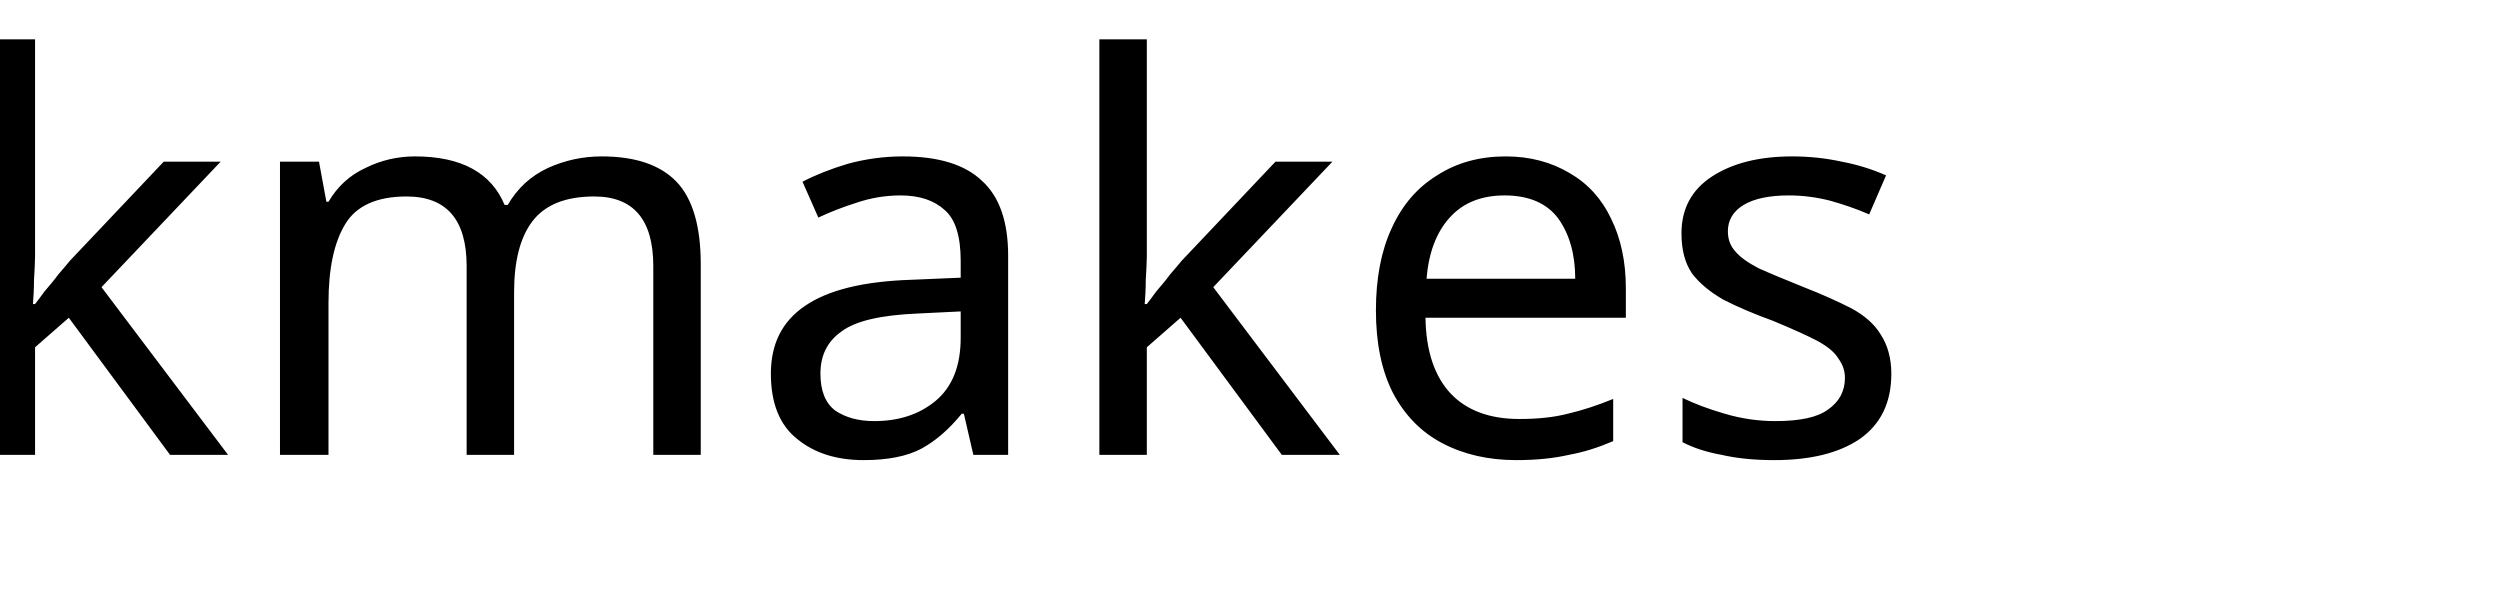
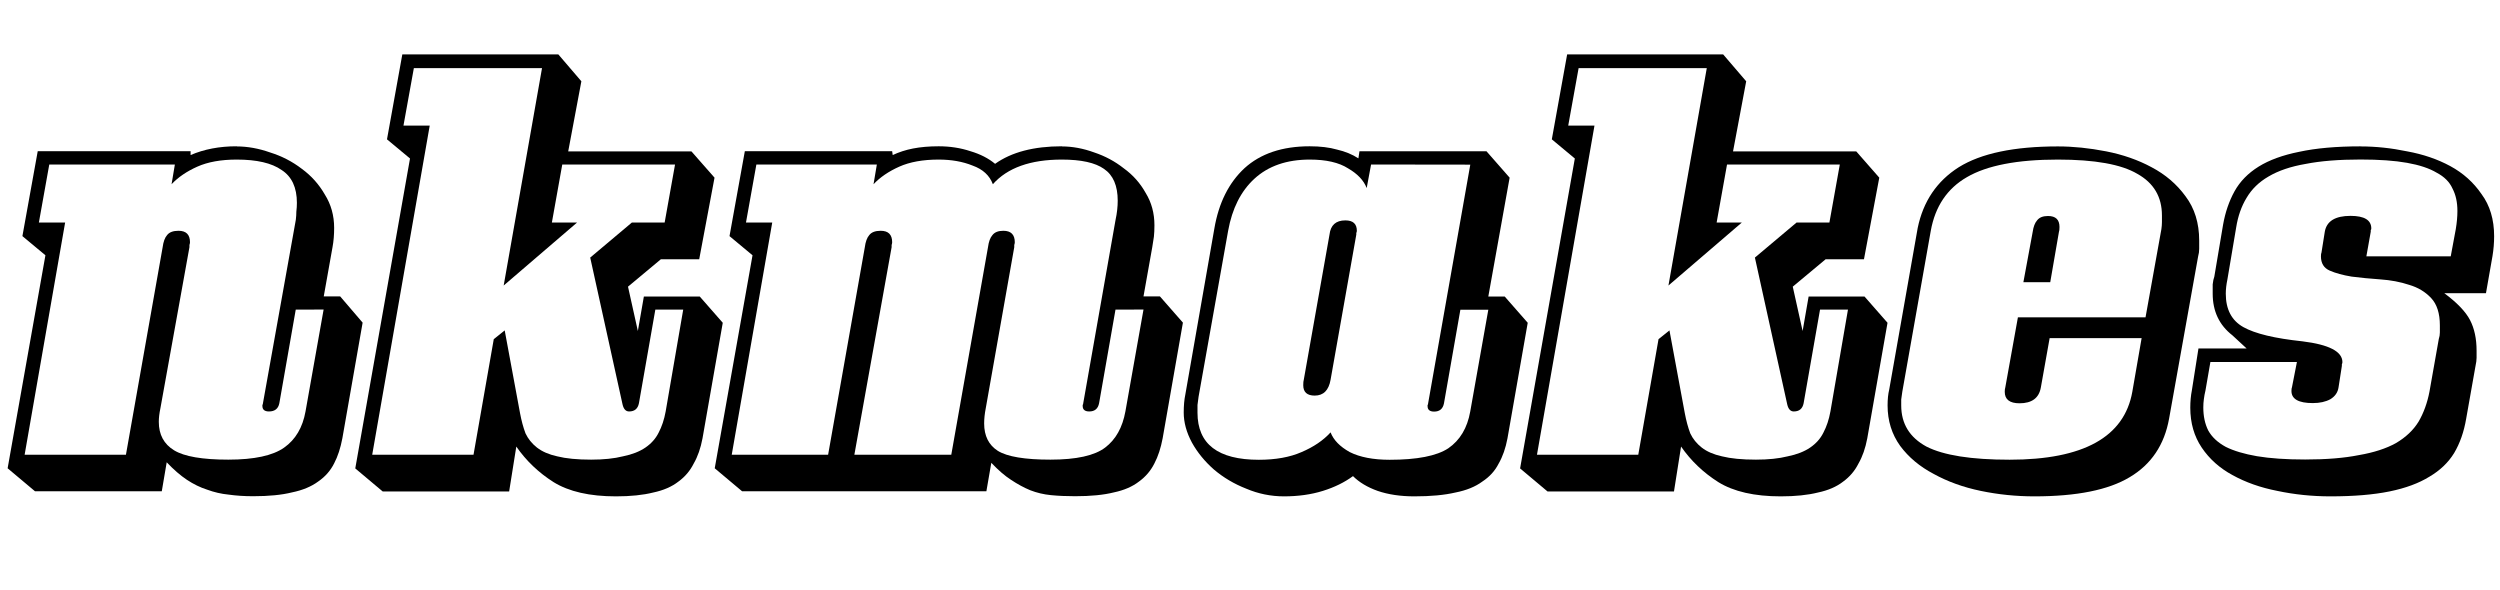
- <svg xmlns="http://www.w3.org/2000/svg" width="140" height="33" viewBox="0 0 37.042 8.731" version="1.1" id="svg16">
+ <svg xmlns="http://www.w3.org/2000/svg" id="svg16" version="1.1" viewBox="0 0 37.042 8.731" height="33" width="140">
  <defs id="defs10" />
-   <g id="layer1" transform="translate(0,-288.2687)">
-     <text xml:space="preserve" style="font-style:normal;font-weight:normal;font-size:10.583px;line-height:1.25;font-family:sans-serif;letter-spacing:0px;word-spacing:0px;fill:#000000;fill-opacity:1;stroke:none;stroke-width:0.265" x="65.012" y="-25.036" id="text20">
-       <tspan id="tspan18" x="65.012" y="-15.38" style="stroke-width:0.265" />
+   <g transform="translate(0,-288.2687)" id="layer1">
+     <text id="text20" y="-25.036" x="65.012" style="font-style:normal;font-weight:normal;font-size:10.583px;line-height:1.25;font-family:sans-serif;letter-spacing:0px;word-spacing:0px;fill:#000000;fill-opacity:1;stroke:none;stroke-width:0.265" xml:space="preserve">
+       <tspan style="stroke-width:0.265" y="-15.38" x="65.012" id="tspan18" />
    </text>
-     <text xml:space="preserve" style="font-style:normal;font-weight:normal;font-size:10.583px;line-height:1.25;font-family:sans-serif;letter-spacing:0px;word-spacing:0px;fill:#000000;fill-opacity:1;stroke:none;stroke-width:0.265" x="129.268" y="-47.714" id="text11">
-       <tspan id="tspan9" x="129.268" y="-38.059" style="font-style:normal;font-variant:normal;font-weight:normal;font-stretch:normal;font-size:50.8px;font-family:sans-serif;-inkscape-font-specification:'sans-serif, Normal';font-variant-ligatures:normal;font-variant-caps:normal;font-variant-numeric:normal;font-feature-settings:normal;text-align:start;writing-mode:lr-tb;text-anchor:start;stroke-width:0.265" />
+     <text id="text11" y="-47.714" x="129.268" style="font-style:normal;font-weight:normal;font-size:10.583px;line-height:1.25;font-family:sans-serif;letter-spacing:0px;word-spacing:0px;fill:#000000;fill-opacity:1;stroke:none;stroke-width:0.265" xml:space="preserve">
+       <tspan style="font-style:normal;font-variant:normal;font-weight:normal;font-stretch:normal;font-size:50.8px;font-family:sans-serif;-inkscape-font-specification:'sans-serif, Normal';font-variant-ligatures:normal;font-variant-caps:normal;font-variant-numeric:normal;font-feature-settings:normal;text-align:start;writing-mode:lr-tb;text-anchor:start;stroke-width:0.265" y="-38.059" x="129.268" id="tspan9" />
    </text>
-     <text xml:space="preserve" style="font-style:normal;font-weight:normal;font-size:10.583px;line-height:1.25;font-family:sans-serif;letter-spacing:0px;word-spacing:0px;fill:#000000;fill-opacity:1;stroke:none;stroke-width:0.265" x="18.133" y="295.006" id="text13">
-       <tspan id="tspan11" x="18.133" y="295.006" style="font-style:normal;font-variant:normal;font-weight:normal;font-stretch:normal;font-size:8.114px;font-family:Bullpen;-inkscape-font-specification:'Bullpen, Normal';font-variant-ligatures:normal;font-variant-caps:normal;font-variant-numeric:normal;font-feature-settings:normal;text-align:center;writing-mode:lr-tb;text-anchor:middle;stroke-width:0.265">nkmakes</tspan>
-     </text>
+     <g id="text13" style="font-style:normal;font-weight:normal;font-size:10.583px;line-height:1.25;font-family:sans-serif;letter-spacing:0px;word-spacing:0px;fill:#000000;fill-opacity:1;stroke:none;stroke-width:0.265" aria-label="nkmakes">
+       <path id="path43" style="font-style:normal;font-variant:normal;font-weight:normal;font-stretch:normal;font-size:8.114px;font-family:Bullpen;-inkscape-font-specification:'Bullpen, Normal';font-variant-ligatures:normal;font-variant-caps:normal;font-variant-numeric:normal;text-align:center;writing-mode:lr-tb;text-anchor:middle;stroke-width:0.265" d="m 4.382,292.856 -0.243,1.387 q -0.024,0.122 -0.154,0.122 -0.097,0 -0.097,-0.081 0,-0.008 0,-0.016 0.008,-0.008 0.008,-0.024 l 0.487,-2.718 q 0.008,-0.065 0.008,-0.122 0.008,-0.065 0.008,-0.13 0,-0.341 -0.227,-0.487 -0.219,-0.154 -0.665,-0.154 -0.349,0 -0.584,0.105 -0.235,0.105 -0.381,0.26 l 0.049,-0.292 H 0.73 l -0.154,0.86 h 0.389 l -0.6,3.44 H 1.866 L 2.41,291.931 q 0.016,-0.122 0.065,-0.178 0.049,-0.065 0.17,-0.065 0.17,0 0.17,0.17 0,0.016 -0.008,0.041 0,0.016 0,0.032 L 2.377,294.316 q -0.024,0.114 -0.024,0.203 0,0.284 0.227,0.422 0.227,0.138 0.803,0.138 0.576,0 0.828,-0.179 0.252,-0.178 0.316,-0.536 l 0.268,-1.509 z m -0.876,-2.418 q 0.243,0 0.495,0.089 0.26,0.081 0.471,0.243 0.211,0.154 0.341,0.381 0.138,0.219 0.138,0.495 0,0.154 -0.024,0.284 l -0.13,0.73 h 0.243 l 0.333,0.389 -0.3,1.712 q -0.041,0.219 -0.122,0.373 -0.081,0.162 -0.235,0.268 -0.154,0.114 -0.389,0.162 -0.227,0.057 -0.576,0.057 -0.195,0 -0.365,-0.024 -0.162,-0.016 -0.316,-0.073 -0.154,-0.049 -0.3,-0.146 -0.146,-0.097 -0.3,-0.26 l -0.073,0.43 H 0.519 l -0.406,-0.341 0.56,-3.156 -0.341,-0.284 0.227,-1.258 H 2.824 v 0.057 q 0.3,-0.13 0.682,-0.13 z" />
+       <path id="path45" style="font-style:normal;font-variant:normal;font-weight:normal;font-stretch:normal;font-size:8.114px;font-family:Bullpen;-inkscape-font-specification:'Bullpen, Normal';font-variant-ligatures:normal;font-variant-caps:normal;font-variant-numeric:normal;text-align:center;writing-mode:lr-tb;text-anchor:middle;stroke-width:0.265" d="m 8.331,290.706 -0.154,0.86 h 0.373 l -1.087,0.933 0.568,-3.221 H 6.132 l -0.154,0.852 h 0.389 l -0.852,4.876 h 1.501 l 0.3,-1.712 0.162,-0.13 0.227,1.225 q 0.032,0.17 0.081,0.3 0.057,0.122 0.17,0.211 0.114,0.089 0.3,0.13 0.195,0.049 0.503,0.049 0.276,0 0.471,-0.049 0.203,-0.041 0.333,-0.13 0.13,-0.089 0.195,-0.219 0.073,-0.138 0.105,-0.316 l 0.26,-1.509 H 9.71 l -0.243,1.387 q -0.024,0.122 -0.146,0.122 -0.073,0 -0.097,-0.105 l -0.479,-2.175 0.617,-0.519 H 9.848 l 0.154,-0.86 z m 2.256,0.195 -0.227,1.209 H 9.792 l -0.487,0.406 0.146,0.657 0.089,-0.511 h 0.828 l 0.341,0.389 -0.3,1.712 q -0.041,0.219 -0.13,0.373 -0.081,0.162 -0.227,0.268 -0.146,0.114 -0.373,0.162 -0.227,0.057 -0.552,0.057 -0.584,0 -0.925,-0.211 -0.333,-0.211 -0.552,-0.527 L 7.544,295.55 H 5.67 l -0.406,-0.341 0.811,-4.592 -0.341,-0.284 0.227,-1.258 h 2.312 l 0.341,0.398 -0.195,1.039 h 1.826 z" />
+       <path id="path47" style="font-style:normal;font-variant:normal;font-weight:normal;font-stretch:normal;font-size:8.114px;font-family:Bullpen;-inkscape-font-specification:'Bullpen, Normal';font-variant-ligatures:normal;font-variant-caps:normal;font-variant-numeric:normal;text-align:center;writing-mode:lr-tb;text-anchor:middle;stroke-width:0.265" d="m 15.733,290.438 q 0.235,0 0.479,0.089 0.243,0.081 0.438,0.235 0.203,0.146 0.325,0.365 0.13,0.211 0.13,0.479 0,0.097 -0.008,0.17 -0.008,0.065 -0.024,0.154 l -0.13,0.73 h 0.243 l 0.341,0.389 -0.3,1.712 q -0.041,0.219 -0.122,0.373 -0.081,0.162 -0.227,0.268 -0.146,0.114 -0.373,0.162 -0.227,0.057 -0.576,0.057 -0.195,0 -0.357,-0.016 -0.162,-0.016 -0.308,-0.073 -0.138,-0.057 -0.284,-0.154 -0.138,-0.089 -0.292,-0.252 l -0.073,0.422 h -3.619 l -0.406,-0.341 0.56,-3.156 -0.341,-0.284 0.227,-1.258 h 2.183 l 0.008,0.057 q 0.138,-0.065 0.3,-0.097 0.17,-0.033 0.381,-0.033 0.252,0 0.471,0.073 0.219,0.065 0.365,0.187 0.365,-0.26 0.99,-0.26 z m 0.795,2.418 -0.243,1.387 q -0.024,0.122 -0.146,0.122 -0.097,0 -0.097,-0.081 0,-0.008 0,-0.016 0.008,-0.008 0.008,-0.024 l 0.479,-2.718 q 0.016,-0.073 0.024,-0.146 0.008,-0.073 0.008,-0.138 0,-0.333 -0.203,-0.471 -0.195,-0.138 -0.625,-0.138 -0.698,0 -1.022,0.365 -0.073,-0.195 -0.3,-0.276 -0.219,-0.089 -0.503,-0.089 -0.349,0 -0.584,0.105 -0.235,0.105 -0.381,0.26 l 0.049,-0.292 h -1.785 l -0.154,0.86 h 0.389 l -0.6,3.44 h 1.428 l 0.544,-3.075 q 0.016,-0.122 0.065,-0.178 0.049,-0.065 0.17,-0.065 0.17,0 0.17,0.17 0,0.016 -0.008,0.041 0,0.016 0,0.032 l -0.552,3.075 h 1.436 l 0.544,-3.075 q 0.016,-0.122 0.065,-0.178 0.049,-0.065 0.162,-0.065 0.17,0 0.17,0.17 0,0.016 -0.008,0.041 0,0.016 0,0.032 l -0.422,2.385 q -0.024,0.122 -0.024,0.227 0,0.276 0.203,0.406 0.211,0.13 0.779,0.13 0.576,0 0.811,-0.179 0.235,-0.178 0.3,-0.536 l 0.268,-1.509 z" />
+       <path id="path49" style="font-style:normal;font-variant:normal;font-weight:normal;font-stretch:normal;font-size:8.114px;font-family:Bullpen;-inkscape-font-specification:'Bullpen, Normal';font-variant-ligatures:normal;font-variant-caps:normal;font-variant-numeric:normal;text-align:center;writing-mode:lr-tb;text-anchor:middle;stroke-width:0.265" d="m 19.715,293.895 q -0.041,0.235 -0.235,0.235 -0.17,0 -0.17,-0.154 0,-0.057 0.008,-0.081 l 0.381,-2.15 q 0.024,-0.211 0.235,-0.211 0.17,0 0.17,0.154 0,0.016 -0.008,0.033 0,0.008 0,0.024 z m 0.6,-3.189 -0.065,0.349 q -0.065,-0.17 -0.276,-0.292 -0.203,-0.13 -0.568,-0.13 -0.511,0 -0.82,0.284 -0.3,0.276 -0.389,0.771 l -0.438,2.459 q -0.008,0.065 -0.016,0.122 0,0.057 0,0.114 0,0.698 0.909,0.698 0.373,0 0.633,-0.114 0.268,-0.114 0.43,-0.292 0.065,0.17 0.284,0.292 0.227,0.114 0.592,0.114 0.609,0 0.868,-0.17 0.26,-0.179 0.325,-0.544 l 0.268,-1.509 H 21.638 l -0.243,1.387 q -0.024,0.122 -0.146,0.122 -0.097,0 -0.097,-0.081 0,-0.008 0,-0.016 0.008,-0.008 0.008,-0.024 l 0.625,-3.538 z m 2.053,0.195 -0.316,1.761 h 0.243 l 0.341,0.389 -0.3,1.712 q -0.041,0.219 -0.13,0.373 -0.081,0.162 -0.243,0.268 -0.154,0.114 -0.398,0.162 -0.243,0.057 -0.609,0.057 -0.308,0 -0.544,-0.081 -0.227,-0.081 -0.365,-0.219 -0.187,0.138 -0.446,0.219 -0.26,0.081 -0.576,0.081 -0.292,0 -0.56,-0.114 -0.268,-0.105 -0.479,-0.284 -0.203,-0.179 -0.325,-0.398 -0.122,-0.227 -0.122,-0.446 0,-0.154 0.024,-0.268 l 0.43,-2.459 q 0.097,-0.568 0.446,-0.893 0.357,-0.325 0.966,-0.325 0.235,0 0.406,0.049 0.179,0.041 0.316,0.13 l 0.016,-0.105 h 1.882 z" />
+       <path id="path51" style="font-style:normal;font-variant:normal;font-weight:normal;font-stretch:normal;font-size:8.114px;font-family:Bullpen;-inkscape-font-specification:'Bullpen, Normal';font-variant-ligatures:normal;font-variant-caps:normal;font-variant-numeric:normal;text-align:center;writing-mode:lr-tb;text-anchor:middle;stroke-width:0.265" d="m 25.589,290.706 -0.154,0.86 h 0.373 l -1.087,0.933 0.568,-3.221 h -1.899 l -0.154,0.852 h 0.389 l -0.852,4.876 h 1.501 l 0.3,-1.712 0.162,-0.13 0.227,1.225 q 0.032,0.17 0.081,0.3 0.057,0.122 0.17,0.211 0.114,0.089 0.3,0.13 0.195,0.049 0.503,0.049 0.276,0 0.471,-0.049 0.203,-0.041 0.333,-0.13 0.13,-0.089 0.195,-0.219 0.073,-0.138 0.105,-0.316 l 0.26,-1.509 h -0.414 l -0.243,1.387 q -0.024,0.122 -0.146,0.122 -0.073,0 -0.097,-0.105 l -0.479,-2.175 0.617,-0.519 h 0.487 l 0.154,-0.86 z m 2.256,0.195 -0.227,1.209 h -0.568 l -0.487,0.406 0.146,0.657 0.089,-0.511 h 0.828 l 0.341,0.389 -0.3,1.712 q -0.041,0.219 -0.13,0.373 -0.081,0.162 -0.227,0.268 -0.146,0.114 -0.373,0.162 -0.227,0.057 -0.552,0.057 -0.584,0 -0.925,-0.211 -0.333,-0.211 -0.552,-0.527 l -0.105,0.665 h -1.874 l -0.406,-0.341 0.811,-4.592 -0.341,-0.284 0.227,-1.258 h 2.312 l 0.341,0.398 -0.195,1.039 h 1.826 z" />
+       <path id="path53" style="font-style:normal;font-variant:normal;font-weight:normal;font-stretch:normal;font-size:8.114px;font-family:Bullpen;-inkscape-font-specification:'Bullpen, Normal';font-variant-ligatures:normal;font-variant-caps:normal;font-variant-numeric:normal;text-align:center;writing-mode:lr-tb;text-anchor:middle;stroke-width:0.265" d="m 32.025,291.663 q 0.008,-0.057 0.008,-0.105 0,-0.057 0,-0.097 0,-0.414 -0.365,-0.617 -0.357,-0.211 -1.177,-0.211 -0.901,0 -1.347,0.26 -0.438,0.252 -0.536,0.795 l -0.422,2.385 q -0.008,0.057 -0.016,0.114 0,0.049 0,0.089 0,0.406 0.373,0.609 0.381,0.195 1.233,0.195 1.639,0 1.818,-1.006 l 0.138,-0.795 h -1.363 l -0.13,0.73 q -0.041,0.235 -0.316,0.235 -0.219,0 -0.219,-0.17 0,-0.041 0.008,-0.065 l 0.187,-1.039 h 1.891 z m -1.647,0.787 h -0.398 l 0.138,-0.746 q 0.016,-0.114 0.065,-0.17 0.049,-0.065 0.162,-0.065 0.17,0 0.17,0.162 0,0.057 -0.008,0.073 z m 0.114,-2.012 q 0.341,0 0.714,0.073 0.373,0.073 0.673,0.235 0.308,0.162 0.503,0.43 0.203,0.268 0.203,0.657 0,0.057 0,0.122 0,0.057 -0.016,0.114 l -0.43,2.402 q -0.105,0.584 -0.584,0.868 -0.471,0.284 -1.412,0.284 -0.406,0 -0.795,-0.081 -0.389,-0.081 -0.698,-0.252 -0.308,-0.162 -0.495,-0.414 -0.187,-0.26 -0.187,-0.6 0,-0.138 0.024,-0.235 l 0.422,-2.394 q 0.122,-0.592 0.609,-0.901 0.495,-0.308 1.469,-0.308 z" />
+       <path id="path55" style="font-style:normal;font-variant:normal;font-weight:normal;font-stretch:normal;font-size:8.114px;font-family:Bullpen;-inkscape-font-specification:'Bullpen, Normal';font-variant-ligatures:normal;font-variant-caps:normal;font-variant-numeric:normal;text-align:center;writing-mode:lr-tb;text-anchor:middle;stroke-width:0.265" d="m 34.975,290.438 q 0.341,0 0.69,0.073 0.357,0.065 0.641,0.219 0.284,0.154 0.462,0.414 0.187,0.252 0.187,0.625 0,0.146 -0.024,0.292 l -0.097,0.552 h -0.617 q 0.284,0.211 0.381,0.398 0.097,0.187 0.097,0.454 0,0.057 0,0.105 0,0.049 -0.016,0.122 l -0.138,0.779 q -0.049,0.292 -0.179,0.511 -0.13,0.211 -0.365,0.349 -0.235,0.146 -0.592,0.219 -0.357,0.073 -0.876,0.073 -0.406,0 -0.787,-0.081 -0.373,-0.073 -0.665,-0.235 -0.284,-0.154 -0.454,-0.406 -0.17,-0.252 -0.17,-0.592 0,-0.138 0.024,-0.26 l 0.097,-0.617 h 0.714 l -0.211,-0.195 q -0.292,-0.227 -0.292,-0.617 0,-0.065 0,-0.138 0.008,-0.073 0.024,-0.114 l 0.13,-0.771 q 0.049,-0.276 0.17,-0.495 0.122,-0.219 0.357,-0.365 0.235,-0.146 0.6,-0.219 0.373,-0.081 0.909,-0.081 z m 1.412,1.225 q 0.024,-0.146 0.024,-0.268 0,-0.195 -0.073,-0.333 -0.065,-0.146 -0.235,-0.235 -0.162,-0.097 -0.438,-0.146 -0.276,-0.049 -0.69,-0.049 -0.479,0 -0.811,0.065 -0.333,0.057 -0.552,0.187 -0.211,0.122 -0.325,0.316 -0.114,0.187 -0.154,0.438 l -0.13,0.771 q -0.024,0.114 -0.024,0.211 0,0.349 0.26,0.495 0.26,0.146 0.876,0.211 0.592,0.073 0.592,0.308 0,0.016 -0.008,0.032 0,0.008 0,0.024 l -0.049,0.316 q -0.016,0.114 -0.122,0.178 -0.105,0.057 -0.26,0.057 -0.316,0 -0.316,-0.179 0,-0.041 0.008,-0.057 l 0.073,-0.373 h -1.282 l -0.073,0.422 q -0.016,0.065 -0.024,0.13 -0.008,0.057 -0.008,0.122 0,0.195 0.073,0.341 0.081,0.146 0.26,0.243 0.179,0.089 0.462,0.138 0.292,0.049 0.714,0.049 0.471,0 0.795,-0.065 0.333,-0.057 0.552,-0.179 0.219,-0.13 0.333,-0.316 0.114,-0.195 0.162,-0.446 l 0.138,-0.779 q 0.016,-0.049 0.016,-0.097 0,-0.049 0,-0.105 0,-0.268 -0.13,-0.406 -0.13,-0.138 -0.325,-0.195 -0.195,-0.065 -0.43,-0.081 -0.227,-0.016 -0.422,-0.041 -0.195,-0.032 -0.325,-0.089 -0.13,-0.057 -0.13,-0.211 0,-0.041 0.008,-0.057 l 0.049,-0.308 q 0.041,-0.235 0.381,-0.235 0.308,0 0.308,0.187 0,0.016 -0.008,0.024 0,0.008 0,0.024 l -0.065,0.365 h 1.25 z" />
+     </g>
  </g>
</svg>
